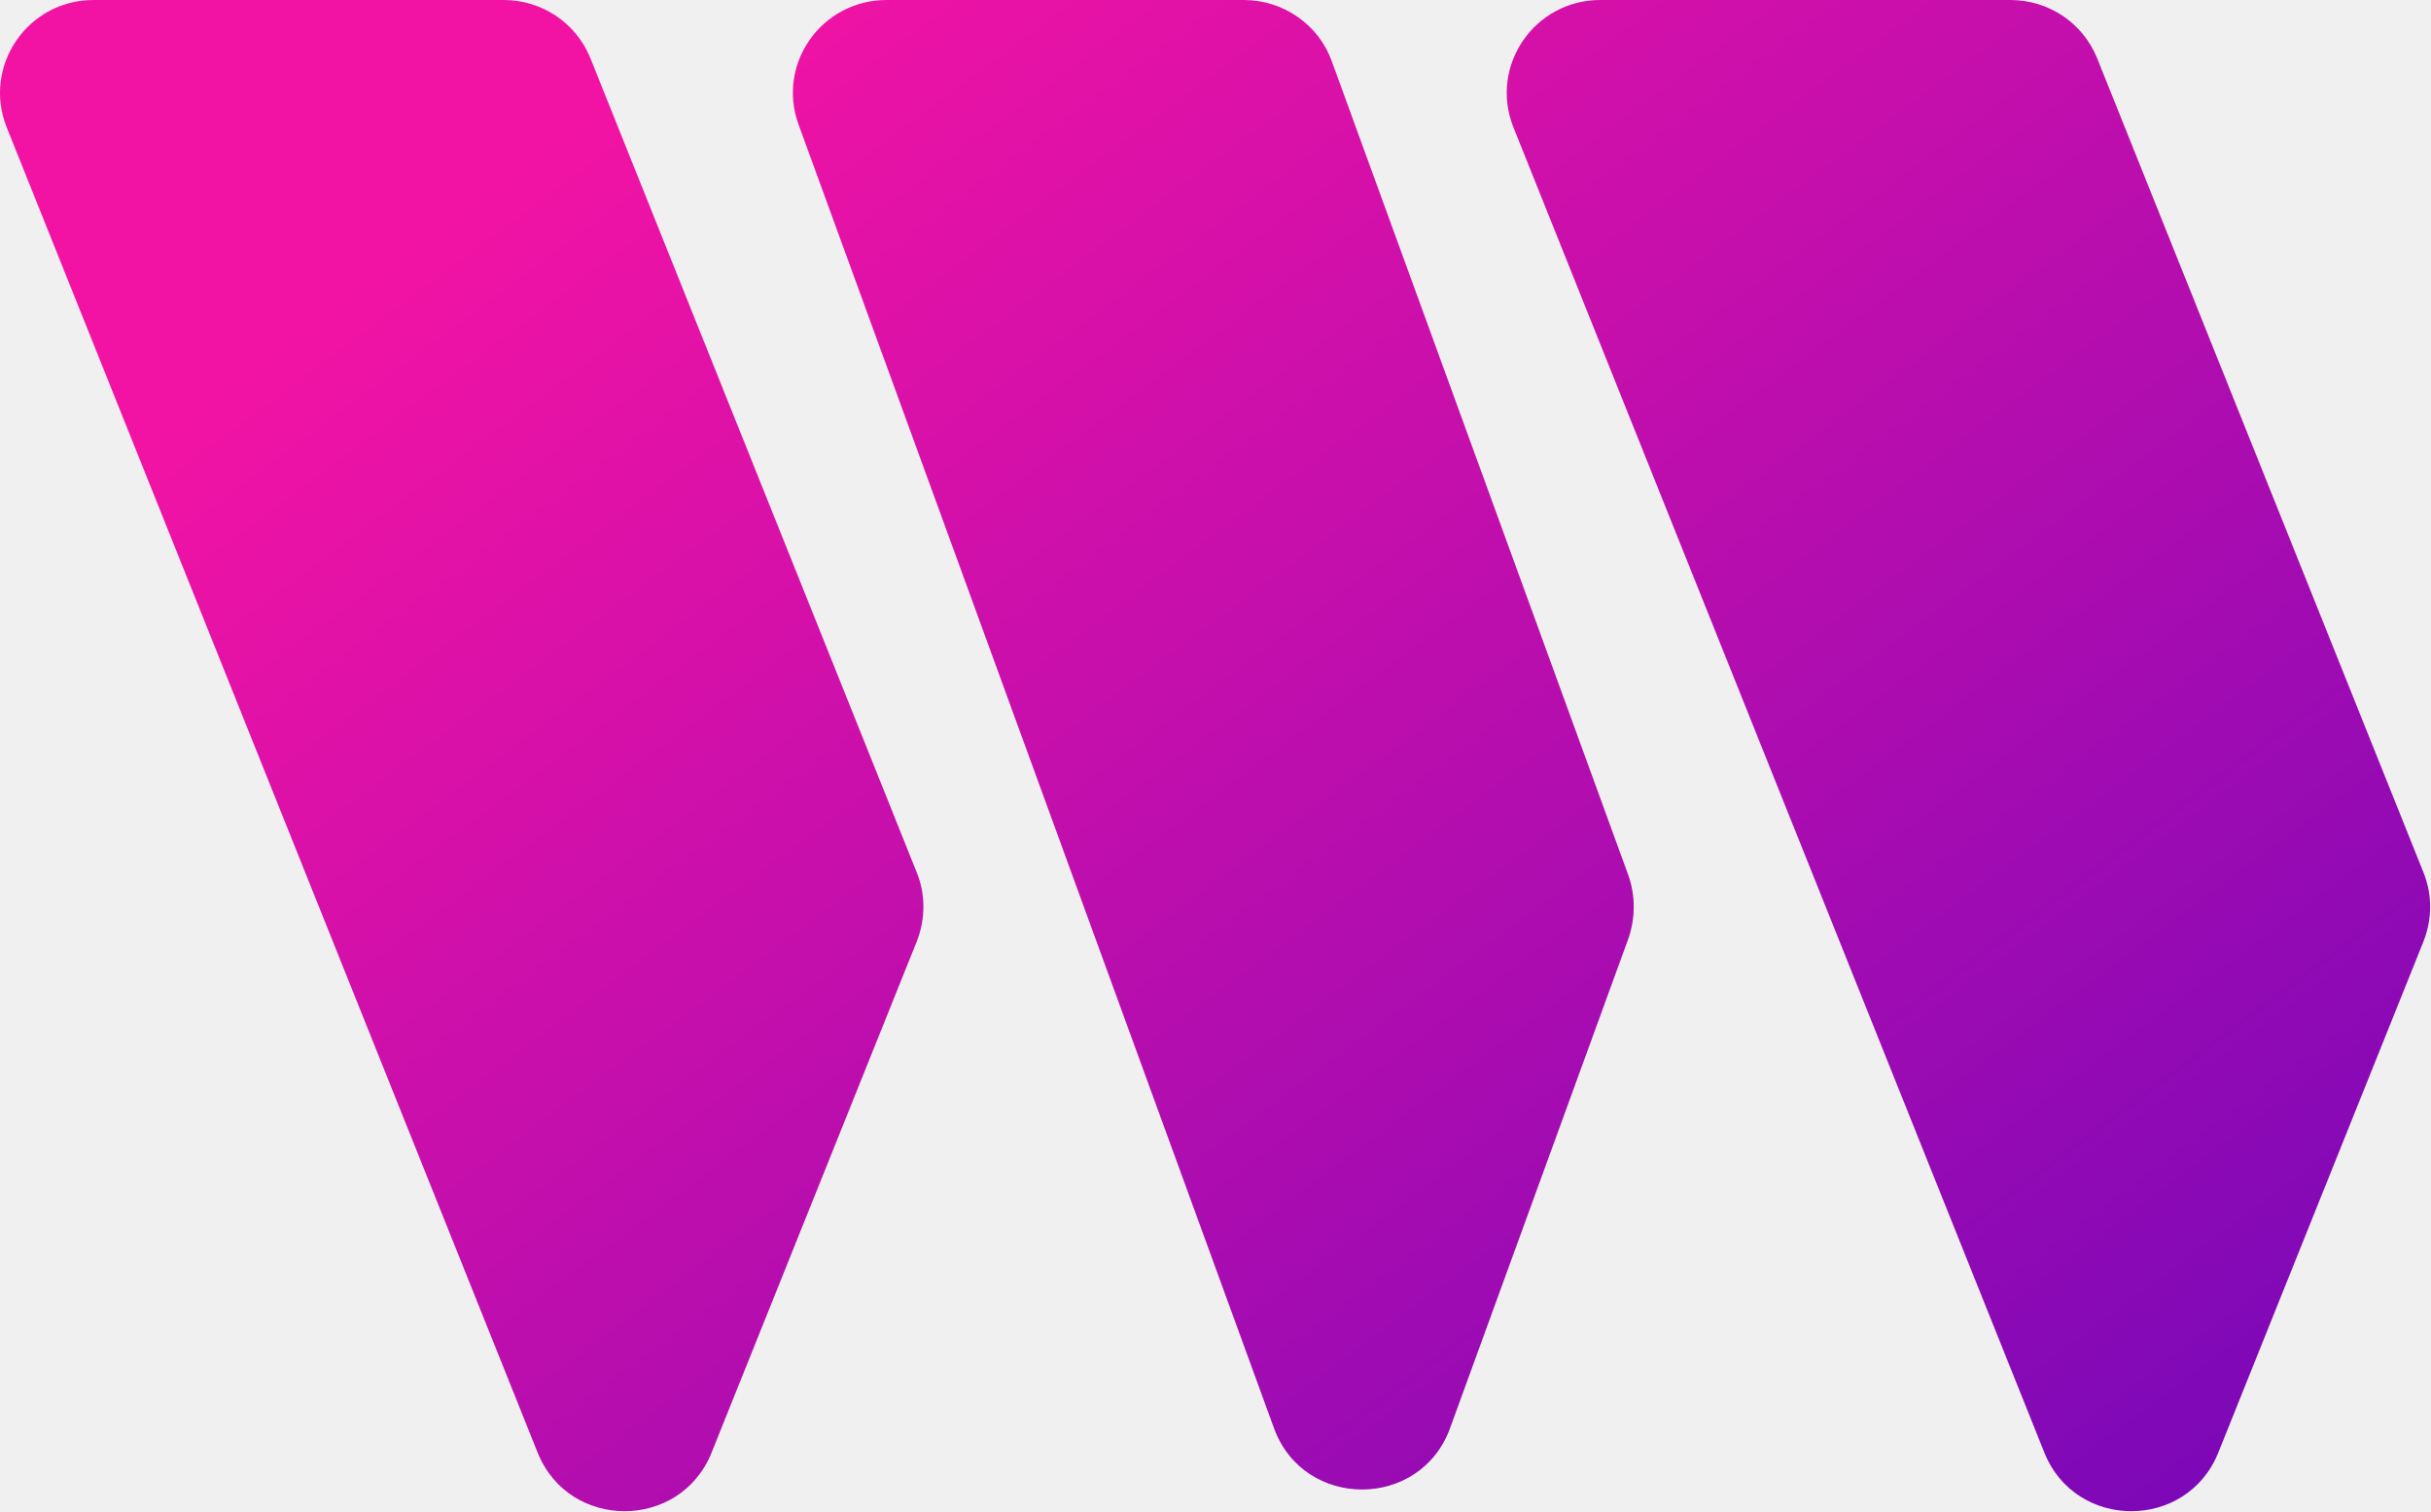
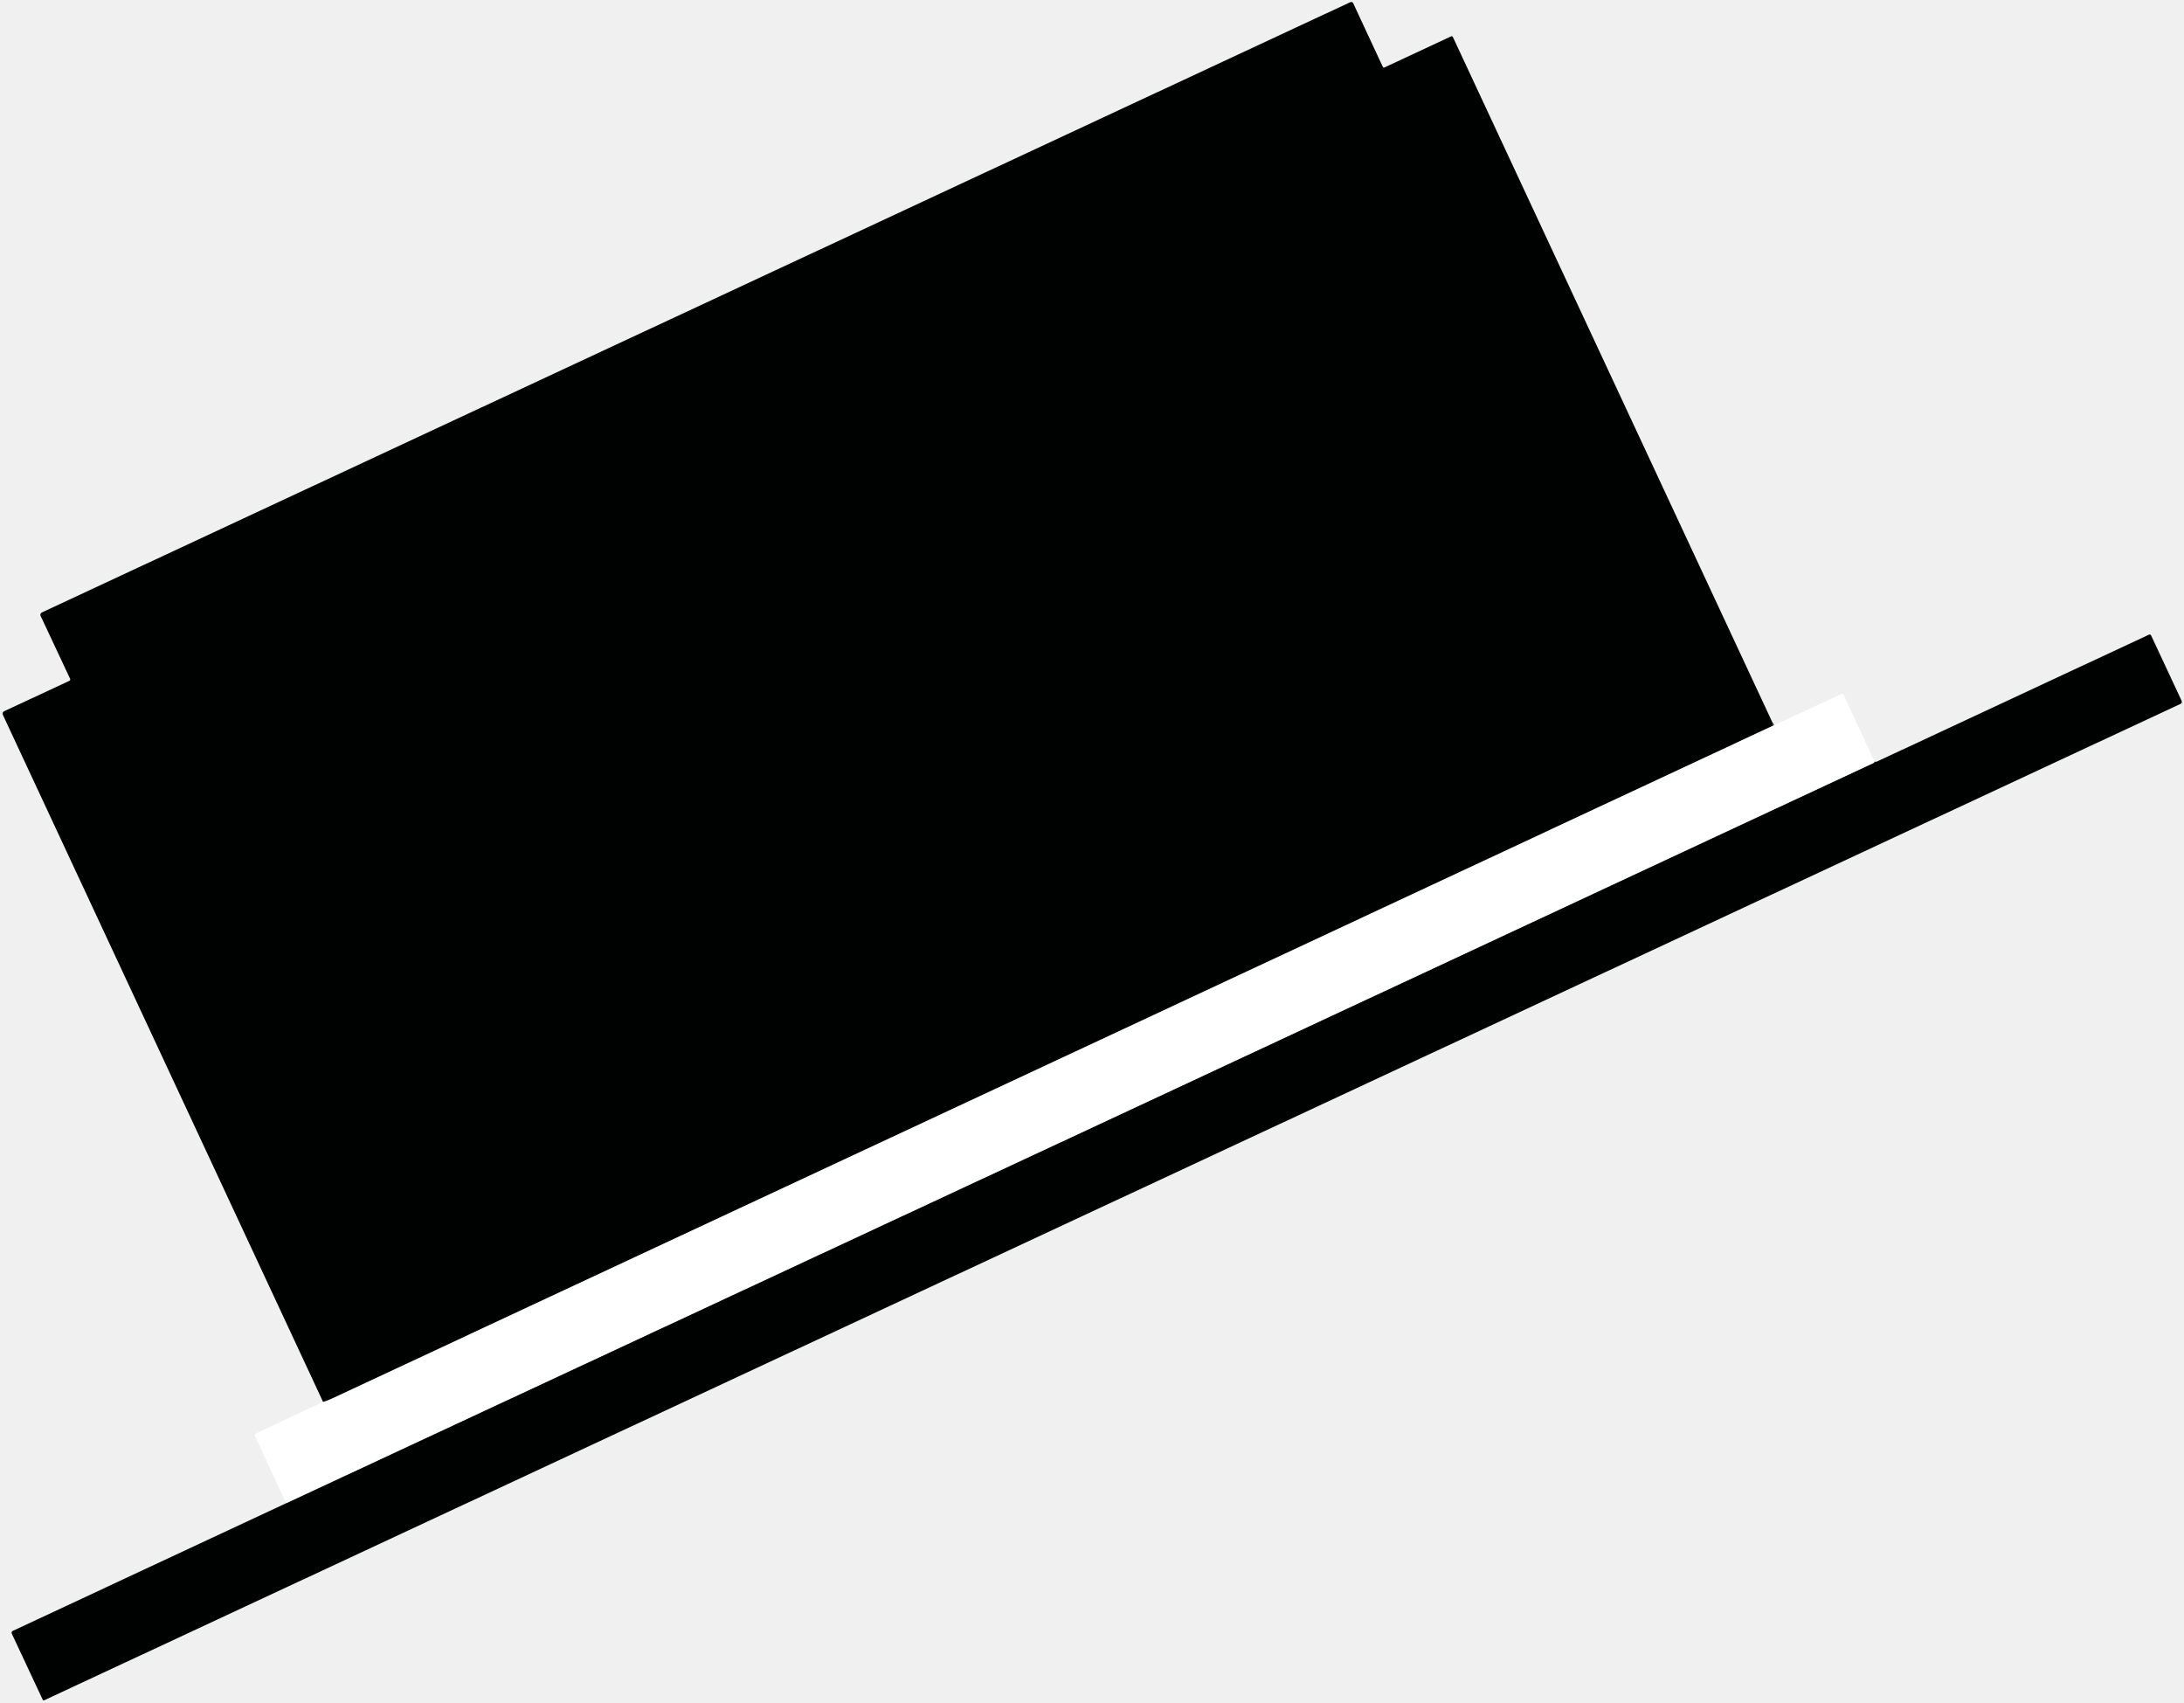
- <svg xmlns="http://www.w3.org/2000/svg" width="1126" height="700" viewBox="0 0 1126 700" fill="none">
-   <path fill-rule="evenodd" clip-rule="evenodd" d="M3.069 58.897C-8.146 30.586 12.755 0 43.341 0H233.233C251.075 0 266.878 10.617 273.505 27.047L424.654 404.189C428.732 414.3 428.732 425.675 424.654 436.039L329.58 672.89C315.052 709.037 263.564 709.037 249.036 672.89L3.069 58.897ZM369.861 57.633C359.665 29.575 380.566 0 410.643 0H576.065C594.416 0 610.729 11.375 616.846 28.311L754.231 405.453C757.544 414.805 757.544 425.169 754.231 434.775L671.647 661.515C657.883 699.431 603.847 699.431 590.083 661.515L369.861 57.633ZM741.233 0C710.646 0 689.746 30.586 700.961 58.897L946.927 672.89C961.456 709.037 1012.94 709.037 1027.47 672.89L1122.54 436.039C1126.62 425.675 1126.62 414.3 1122.54 404.189L971.396 27.047C964.769 10.617 948.966 0 931.124 0H741.233Z" fill="url(#paint0_linear_215_66)" />
-   <defs>
-     <linearGradient id="paint0_linear_215_66" x1="563.567" y1="-165.278" x2="1341.59" y2="881.403" gradientUnits="userSpaceOnUse">
-       <stop stop-color="#F213A4" />
-       <stop offset="1" stop-color="#5204BF" />
-     </linearGradient>
-   </defs>
+ <svg xmlns="http://www.w3.org/2000/svg" version="1.1" viewBox="0 0 861 671">
+   <g stroke-width="2.00" fill="none" stroke-linecap="butt">
+     <path stroke="#808080" vector-effect="non-scaling-stroke" d="   M 699.50 285.79   Q 415.23 418.58 130.89 551.24   Q 128.75 552.24 127.36 552.55" />
+     <path stroke="#808080" vector-effect="non-scaling-stroke" d="   M 112.79 592.50   Q 425.81 446.75 738.69 300.69   Q 738.87 300.60 739.04 300.25" />
+   </g>
+   <path fill="#000101" d="   M 699.50 285.79   Q 415.23 418.58 130.89 551.24   Q 128.75 552.24 127.36 552.55   L 1.13 281.75   A 1.09 1.00 65.2 0 1 1.58 280.35   L 27.33 268.36   A 0.62 0.60 -24.9 0 0 27.64 267.55   L 16.01 242.75   A 1.01 0.95 65.0 0 1 16.44 241.43   L 532.33 0.86   A 0.86 0.85 -24.9 0 1 533.47 1.27   L 545.08 26.21   A 0.65 0.38 65.4 0 0 545.70 26.64   L 572.07 14.33   A 0.58 0.52 64.4 0 1 572.79 14.63   L 698.84 284.96   A 0.87 0.18 -76.2 0 1 698.82 285.59   Q 698.76 285.90 699.50 285.79   Z" />
+   <path fill="#000101" d="   M 112.79 592.50   Q 425.81 446.75 738.69 300.69   Q 738.87 300.60 739.04 300.25   L 739.30 300.26   Q 739.69 300.29 739.78 300.24   L 847.17 250.16   A 0.66 0.62 -24.8 0 1 848.03 250.45   L 860.05 276.19   A 0.95 0.85 65.0 0 1 859.68 277.41   L 17.43 670.16   A 0.44 0.42 -25.1 0 1 16.85 669.96   L 4.65 643.90   A 0.82 0.82 -16.7 0 1 5.04 642.81   L 112.79 592.50   Z" />
+   <path fill="#ffffff" d="   M 739.04 300.25   Q 738.87 300.60 738.69 300.69   Q 425.81 446.75 112.79 592.50   L 100.50 565.98   A 0.72 0.72 -25.5 0 1 100.84 565.03   L 127.36 552.55   Q 128.75 552.24 130.89 551.24   Q 415.23 418.58 699.50 285.79   L 725.92 273.55   A 0.68 0.67 -24.9 0 1 726.82 273.87   L 739.04 300.25   Z" />
</svg>
